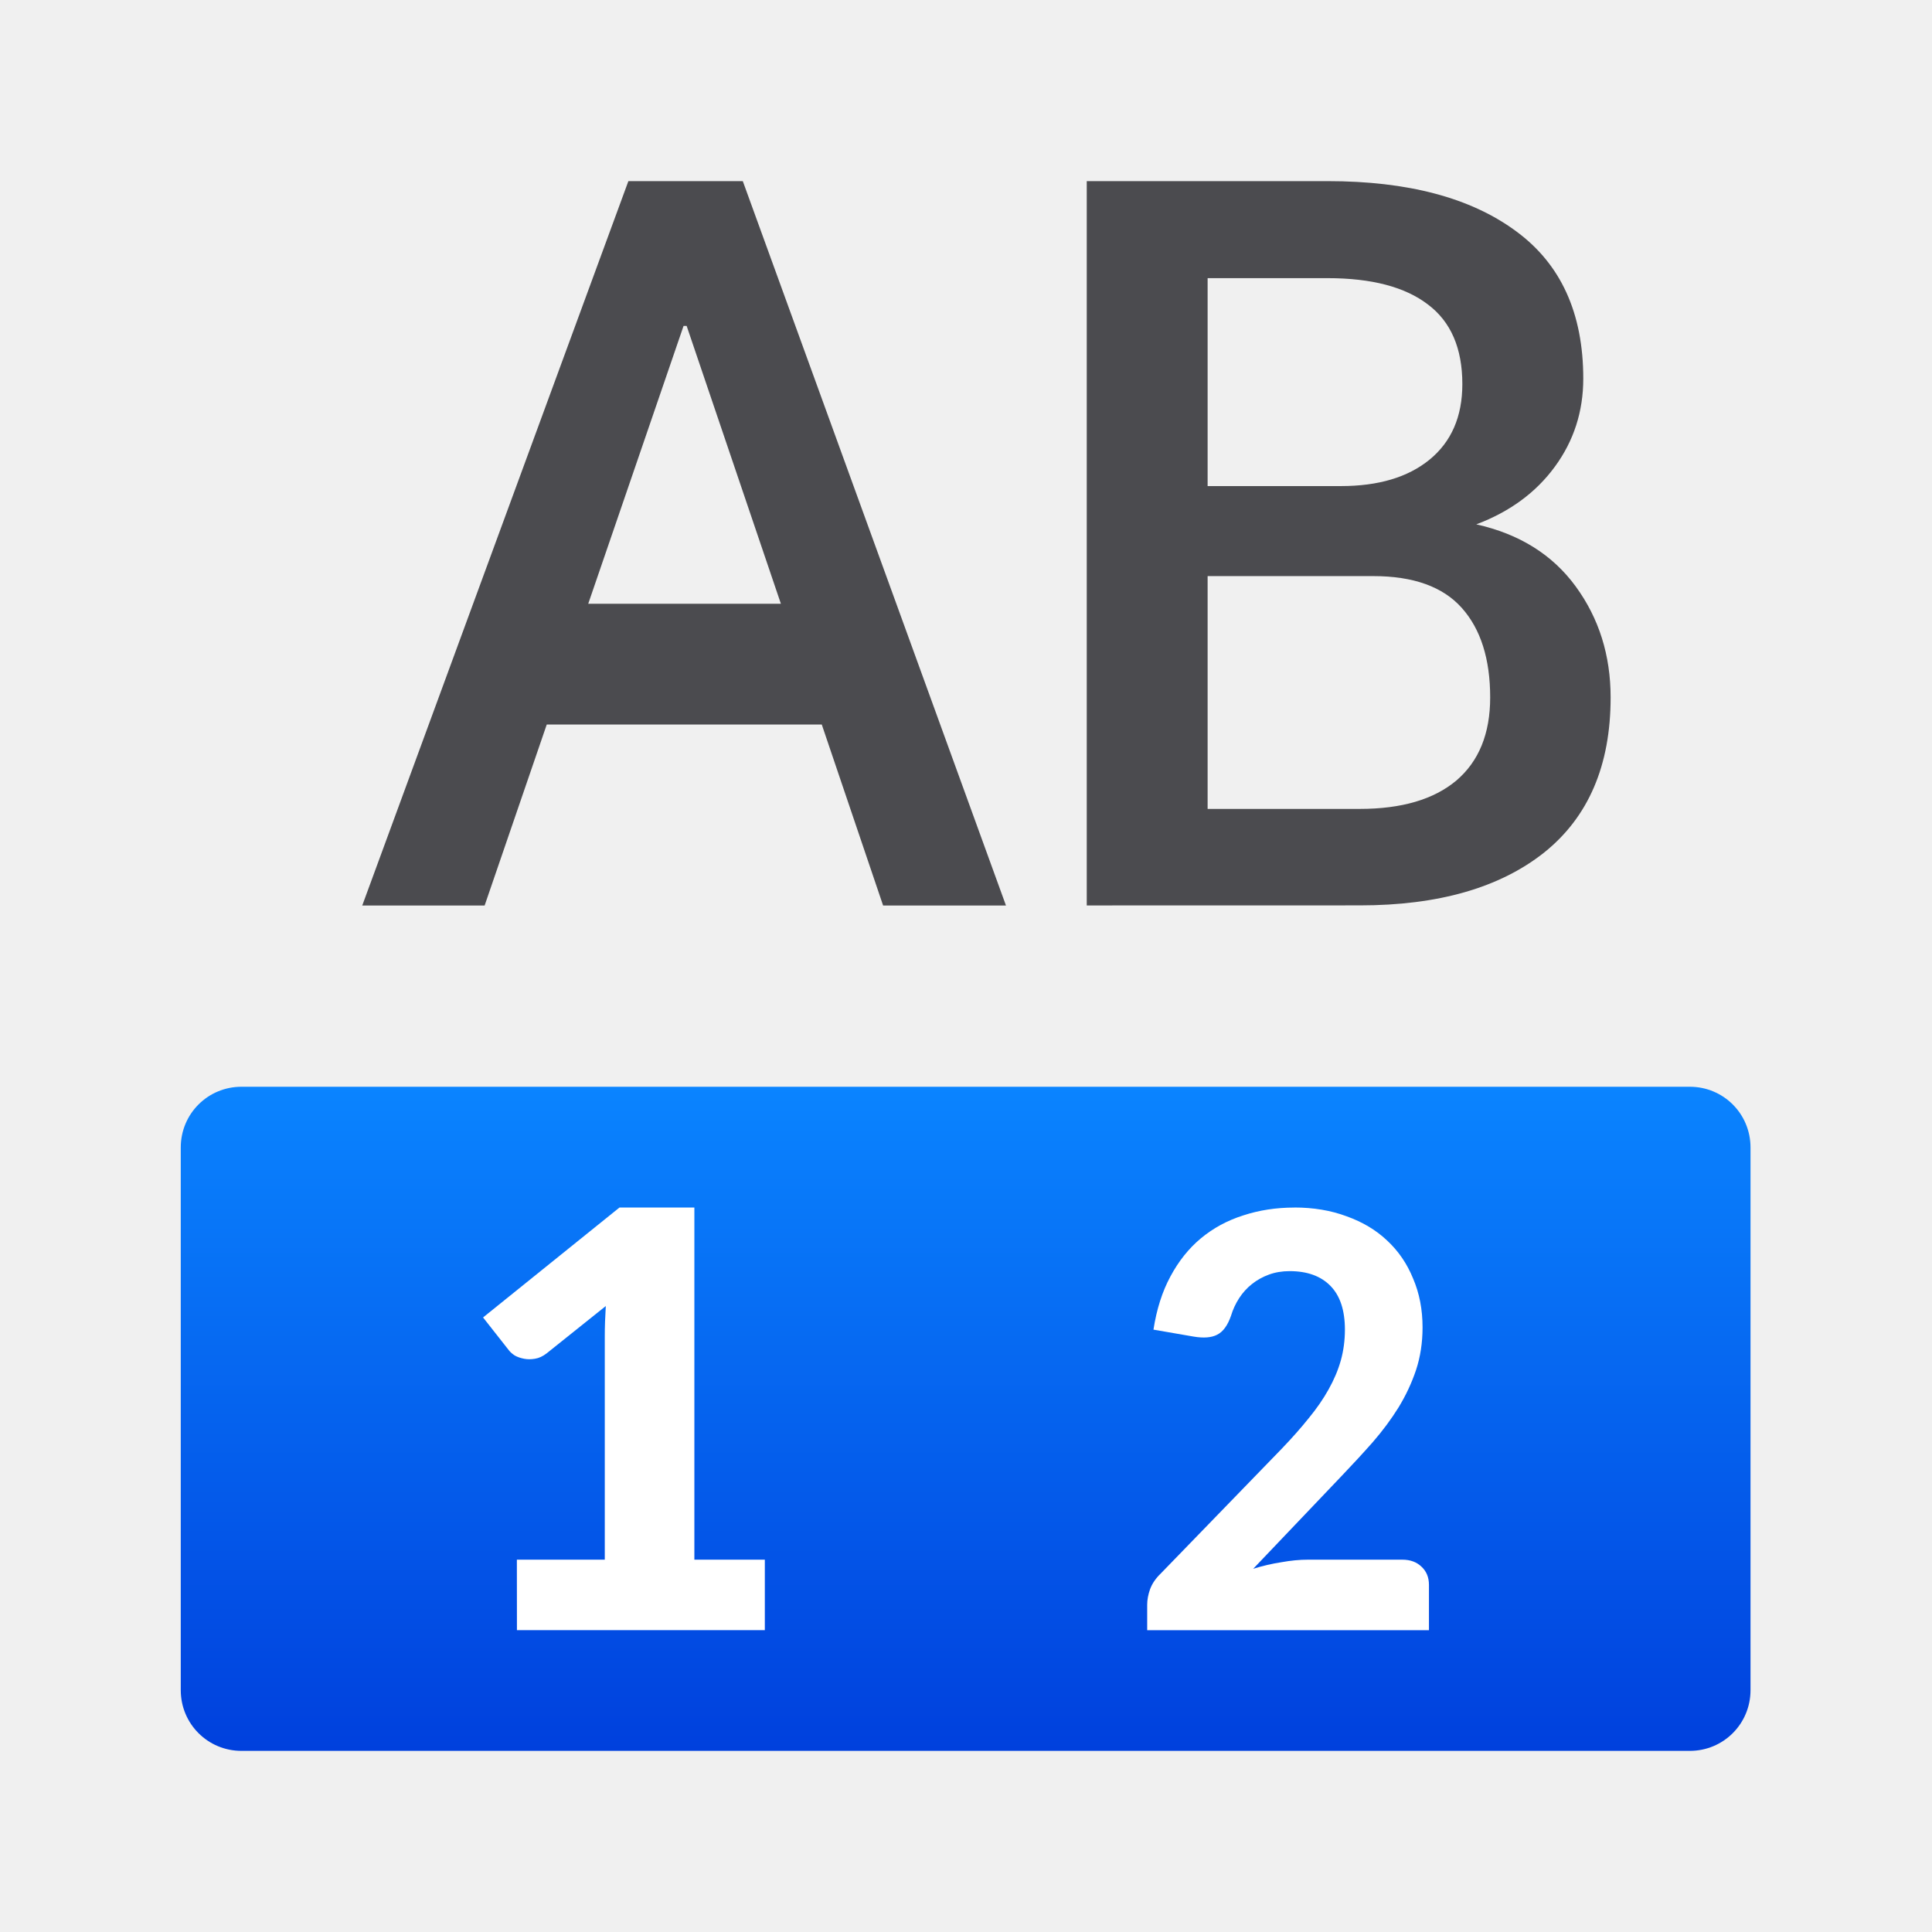
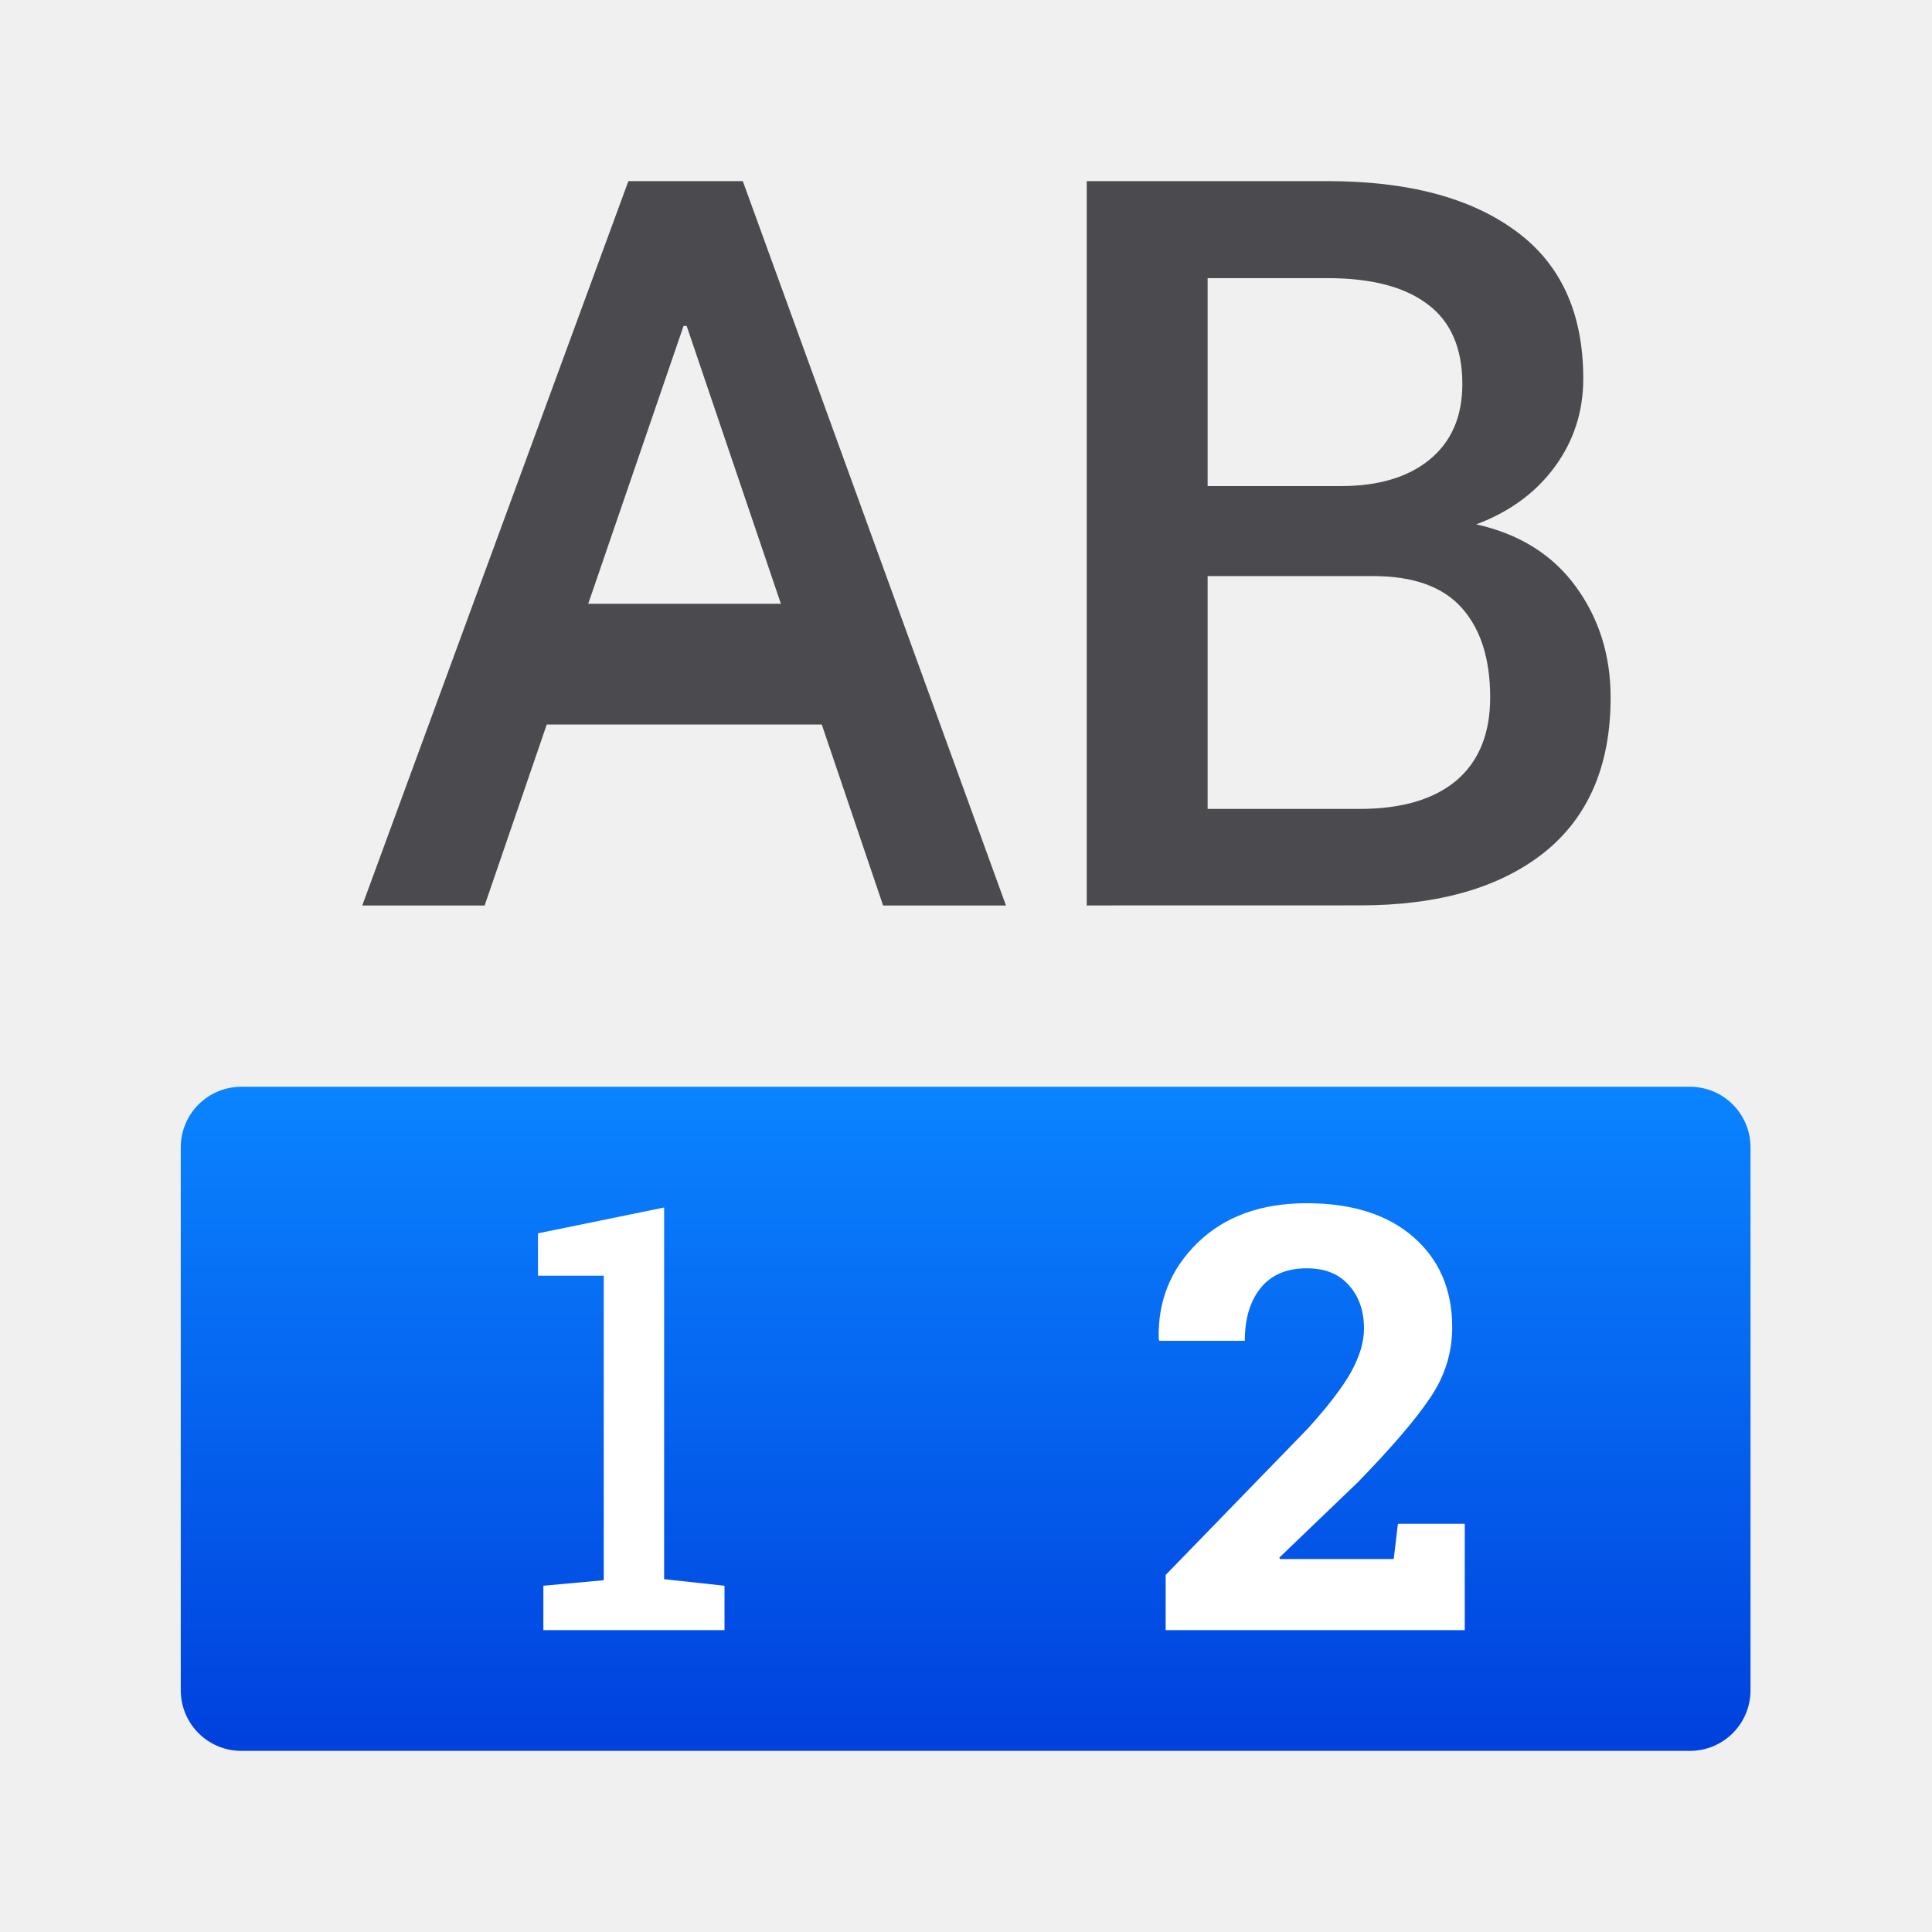
<svg xmlns="http://www.w3.org/2000/svg" viewBox="0 0 32 32">
  <linearGradient id="a" gradientUnits="userSpaceOnUse" x1="17" x2="17" y1="29" y2="18">
    <stop offset="0" stop-color="#0040dd" />
    <stop offset="1" stop-color="#0a84ff" />
  </linearGradient>
  <g fill="#808080">
    <g fill="#4b4b4f" stroke-width=".422" transform="translate(3)">
      <path d="m10.408 3-4.408 11.998h2.027l1.029-2.998h4.555l1.016 2.998h2.035l-4.359-11.998zm.914 2.398h.051l1.561 4.602h-3.191z" transform="translate(-3)" />
      <path d="m15 14.997v-11.997h3.988q1.994 0 3.115.824 1.121.816 1.121 2.447 0 .816-.47 1.458-.47.643-1.302.956 1.071.239 1.648 1.03.577.791.577 1.837 0 1.689-1.104 2.571-1.104.873-3.049.873zm2.002-5.455v3.856h2.521q1.038 0 1.599-.47.56-.478.56-1.376 0-.956-.47-1.483-.47-.527-1.467-.527zm0-1.491h2.208q.931 0 1.467-.437.544-.445.544-1.252 0-.89-.569-1.318-.569-.437-1.664-.437h-1.986z" />
    </g>
    <path d="m4 18c-.558 0-1.006.448-1.006 1.006v8.988c0 .558.448 1.006 1.006 1.006h23.988c.558 0 1.006-.448 1.006-1.006v-8.988c0-.558-.448-1.006-1.006-1.006z" fill="url(#a)" />
  </g>
  <g fill="#fff">
-     <path d="m8.561 25.833h1.456v-3.696c0-.161.006-.33.017-.505l-.98.784c-.064.049-.128.079-.193.089-.064.011-.125.011-.181 0-.057-.011-.108-.028-.153-.053-.042-.028-.074-.056-.096-.084l-.43-.547 2.26-1.821h1.24v5.833h1.167v1.167h-4.106z" />
-     <path d="m21.437 20q.478 0 .868.146.395.141.67.401.281.261.431.631.156.365.156.808 0 .38-.109.709-.109.323-.291.62-.182.292-.426.573-.244.276-.514.558l-1.465 1.538q.234-.073.468-.109.234-.042.437-.042h1.564q.197 0 .317.115.125.115.125.302v.751h-4.667v-.422q0-.12.047-.255.052-.141.177-.261l2.006-2.069q.255-.266.447-.506.197-.24.327-.474.135-.24.203-.48.068-.245.068-.511 0-.48-.239-.724-.239-.245-.676-.245-.187 0-.343.057-.156.057-.281.156-.125.099-.213.235-.088.136-.135.292-.083.24-.229.313-.14.073-.39.031l-.665-.115q.078-.506.281-.881.203-.38.504-.631.307-.255.702-.38.395-.13.847-.13z" />
+     <path d="m9 26.265 1-.092v-5.044h-1.089v-.701l2.089-.428v6.156l1 .109v.735h-3z" />
+     <path d="m19.307 27v-.914l2.348-2.418c.339-.373.58-.688.723-.943.143-.259.214-.498.214-.718 0-.294-.083-.533-.249-.718-.163-.188-.396-.282-.698-.282-.336 0-.592.11-.768.33-.173.217-.259.507-.259.871h-1.416l-.01-.029c-.017-.629.198-1.16.643-1.594.449-.437 1.052-.656 1.81-.656.748 0 1.336.187 1.765.56.429.373.643.871.643 1.494 0 .421-.121.811-.364 1.168-.239.357-.638.823-1.197 1.398l-1.302 1.25.01.024h1.884l.07-.585h1.107v1.762z" />
  </g>
</svg>
